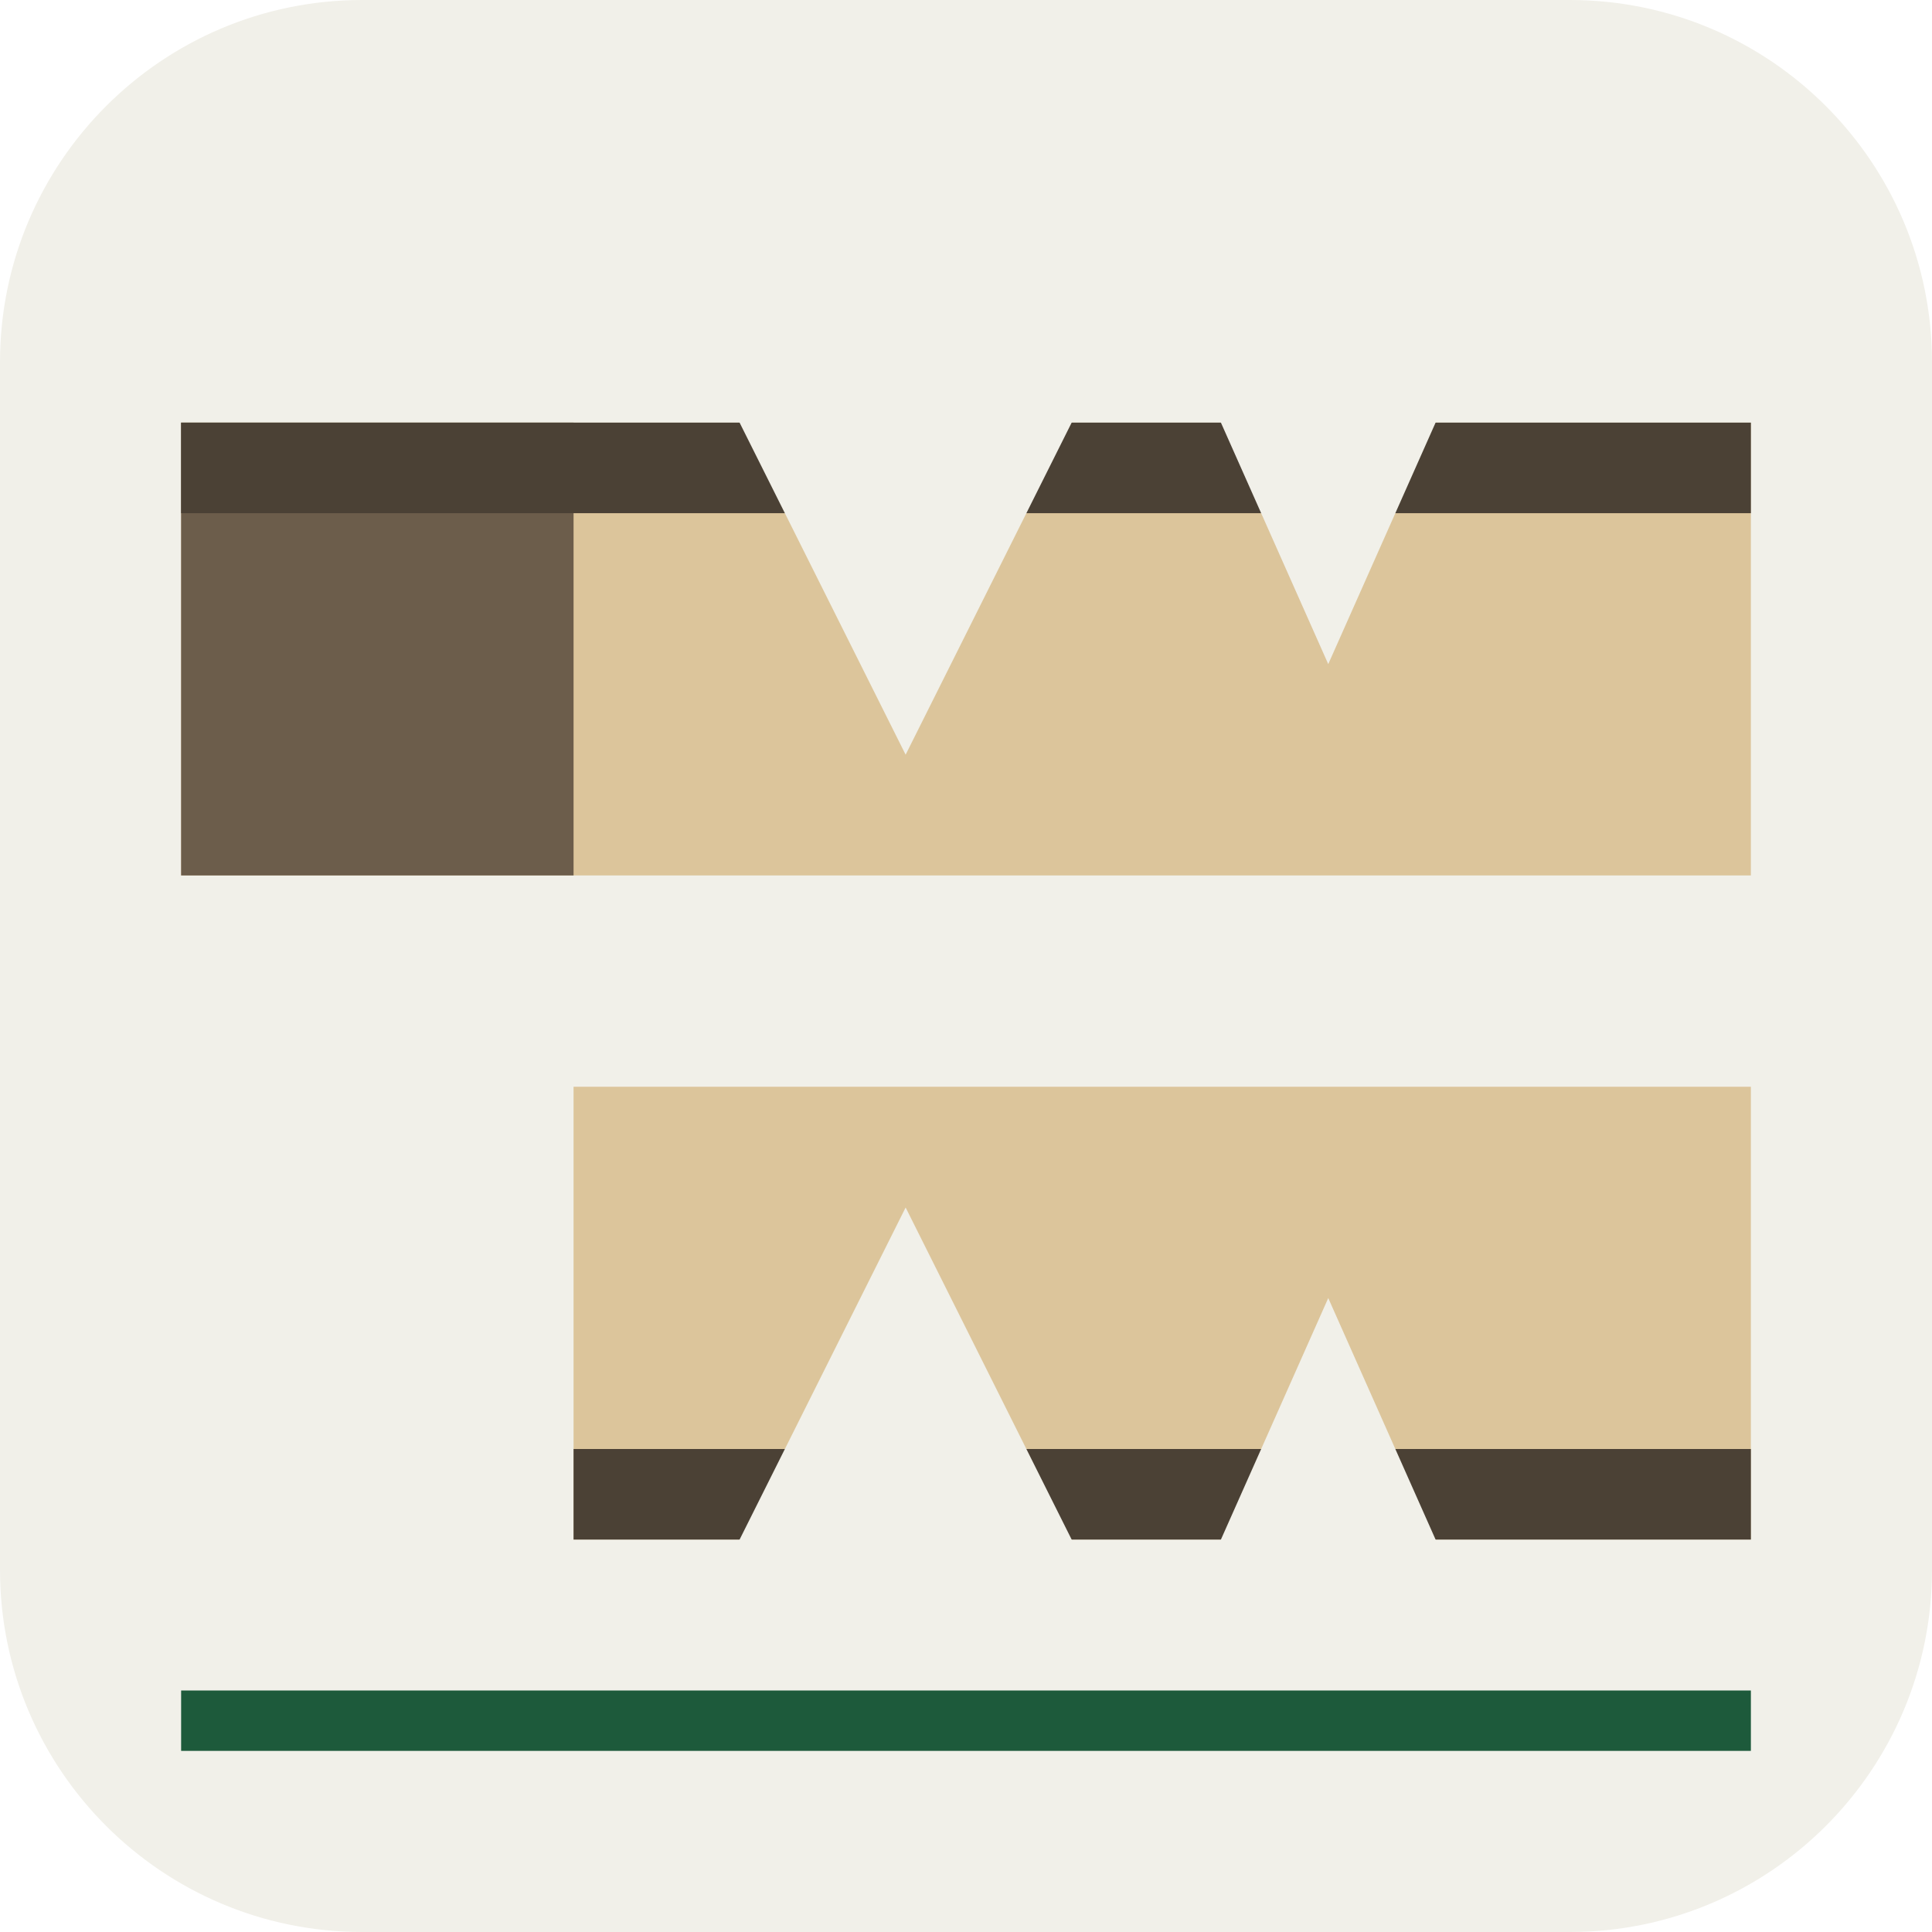
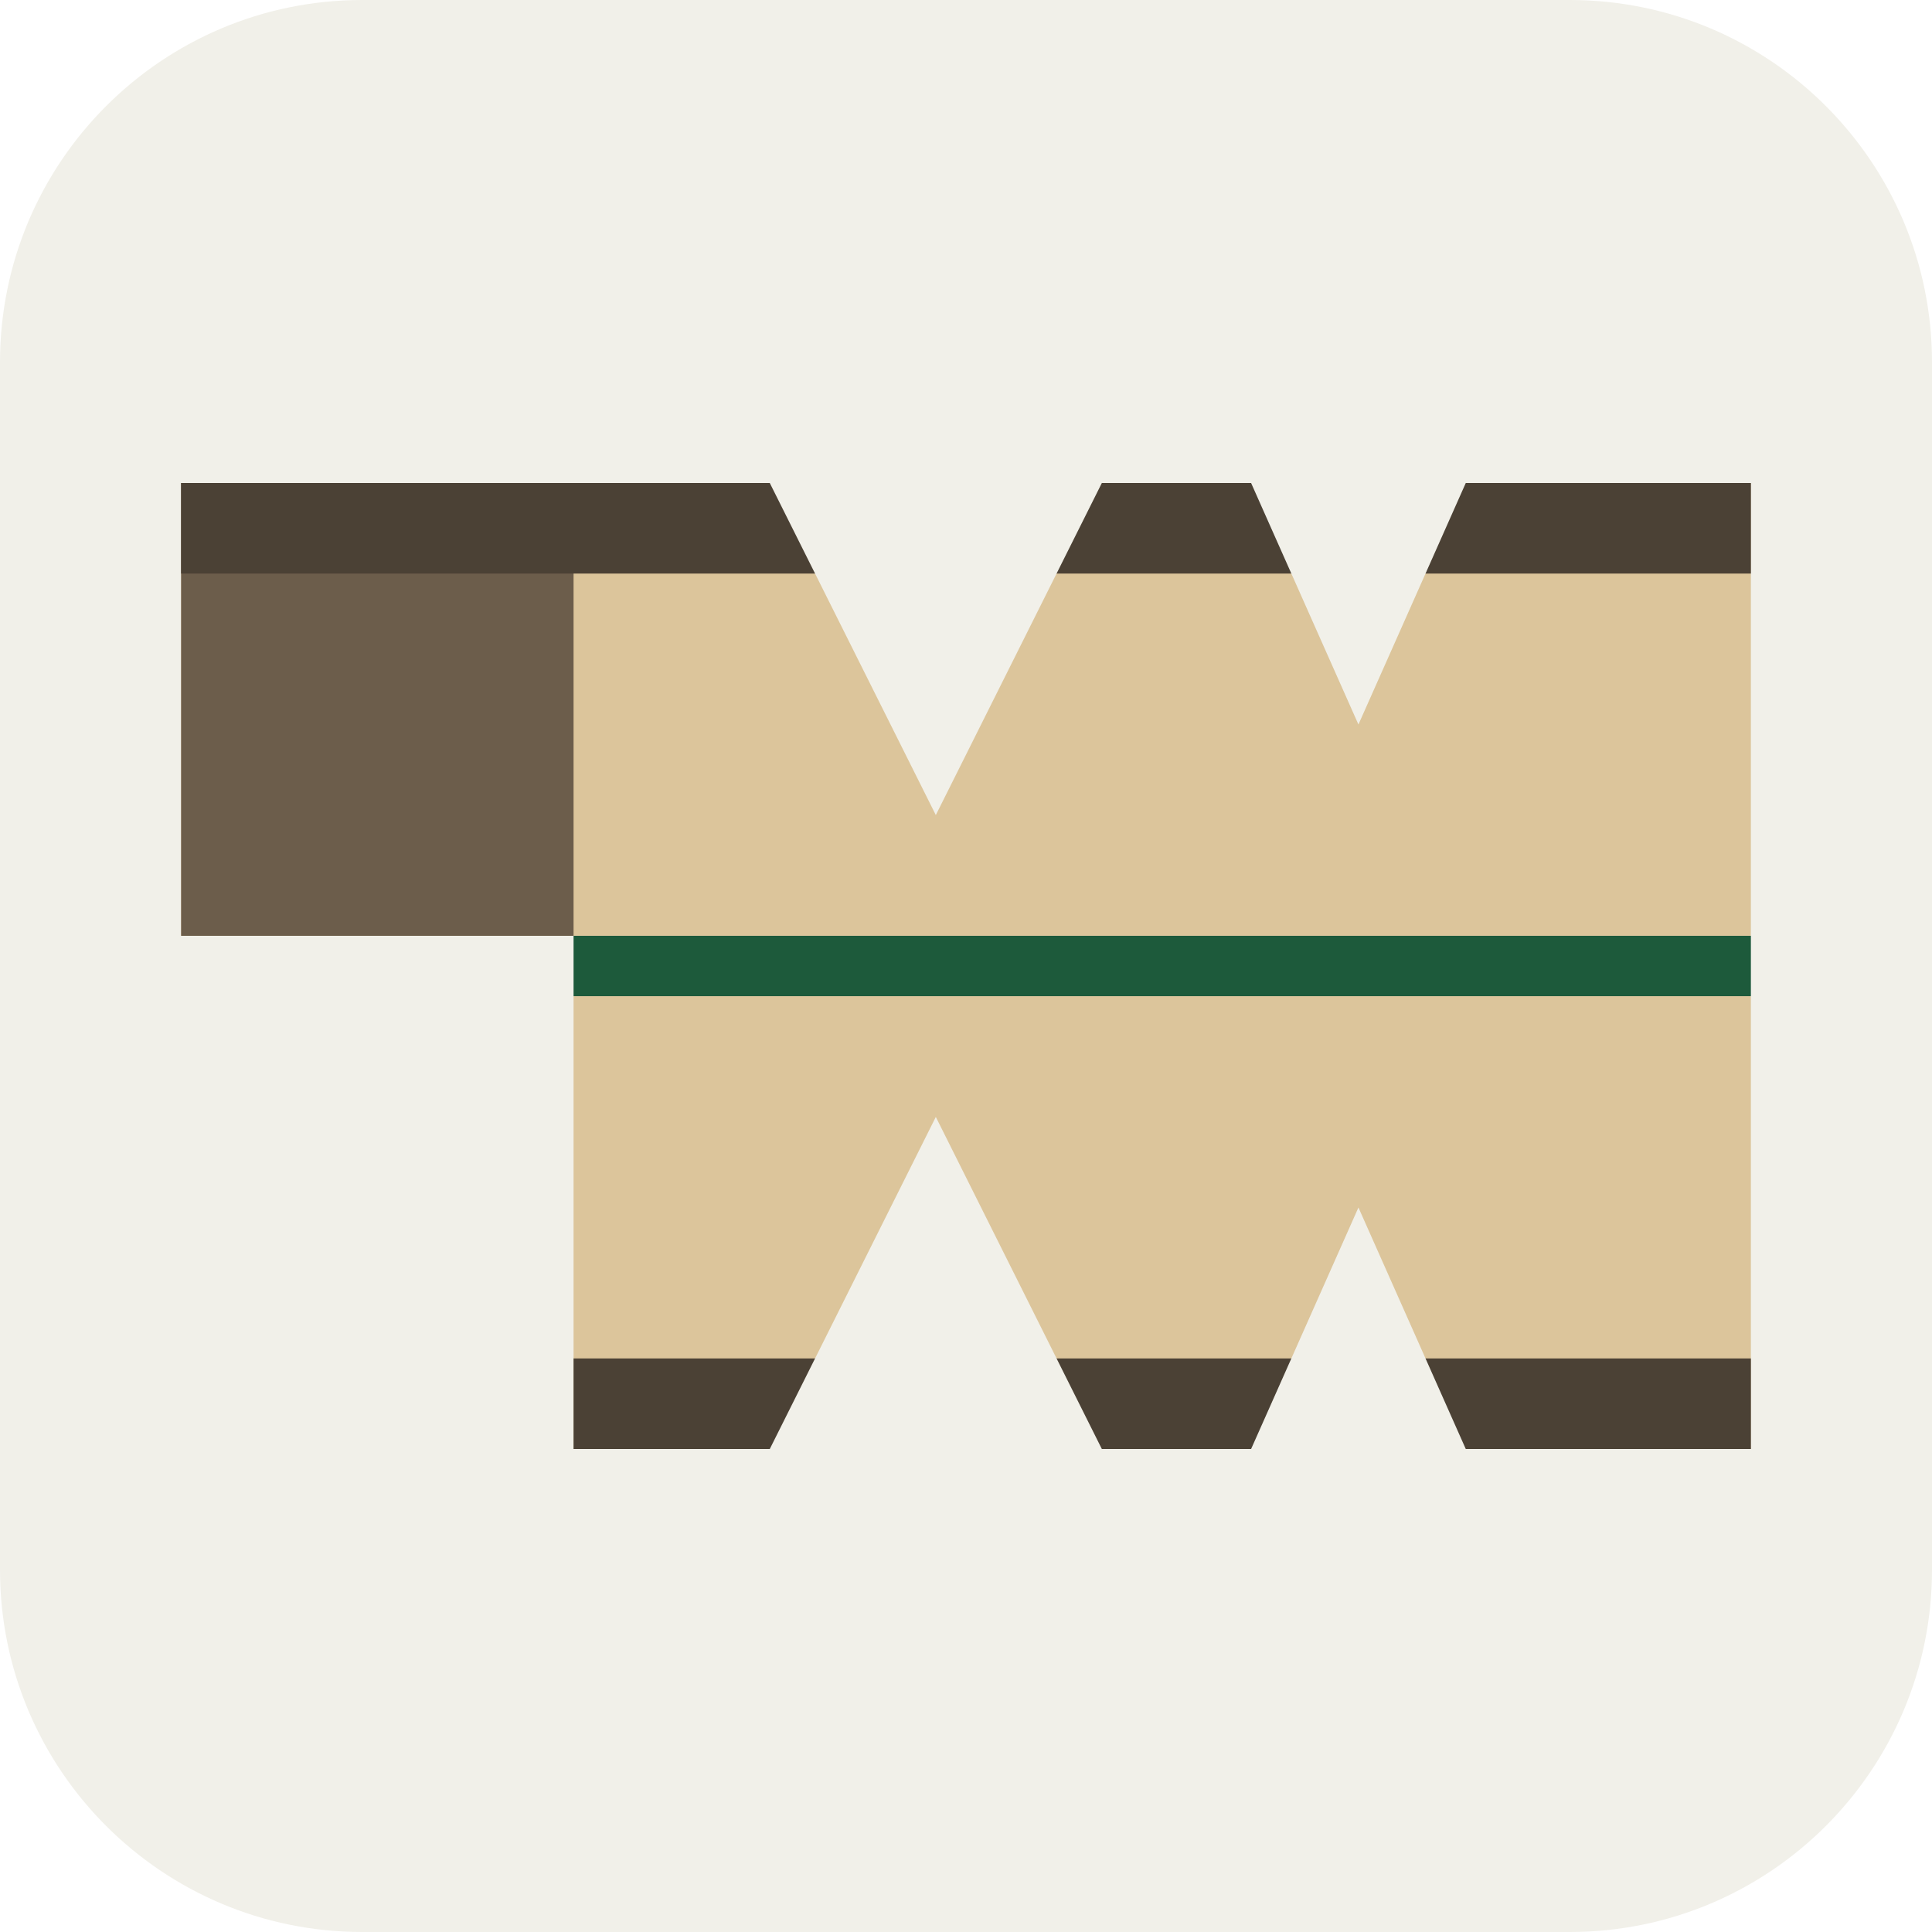
<svg xmlns="http://www.w3.org/2000/svg" viewBox="0 0 64 64">
  <rect width="64" height="64" rx="12" fill="#f1f0e9" />
-   <rect x="6" y="14" width="52" height="15" fill="#dcc59b" />
-   <rect x="6" y="14" width="13" height="15" fill="#6c5d4b" />
-   <rect x="6" y="14" width="52" height="3" fill="#4b4135" />
-   <polygon points="24,13 30,25 36,13" fill="#f1f0e9" />
-   <polygon points="40,13 44,22 48,13" fill="#f1f0e9" />
-   <rect x="19" y="36" width="39" height="15" fill="#dcc59b" />
-   <rect x="19" y="48" width="39" height="3" fill="#4b4135" />
-   <polygon points="24,52 30,40 36,52" fill="#f1f0e9" />
-   <polygon points="40,52 44,43 48,52" fill="#f1f0e9" />
-   <rect x="6" y="56" width="52" height="2" fill="#1d5a3b" />
+   <rect x="6" y="16" width="52" height="15" fill="#dcc59b" />
+   <rect x="6" y="16" width="13" height="15" fill="#6c5d4b" />
+   <rect x="6" y="16" width="52" height="3" fill="#4b4135" />
+   <polygon points="25,15 31,27 37,15" fill="#f1f0e9" />
+   <polygon points="41,15 45,24 49,15" fill="#f1f0e9" />
+   <rect x="19" y="33" width="39" height="15" fill="#dcc59b" />
+   <rect x="19" y="45" width="39" height="3" fill="#4b4135" />
+   <polygon points="25,49 31,37 37,49" fill="#f1f0e9" />
+   <polygon points="41,49 45,40 49,49" fill="#f1f0e9" />
+   <rect x="19" y="31" width="39" height="2" fill="#1d5a3b" />
</svg>
